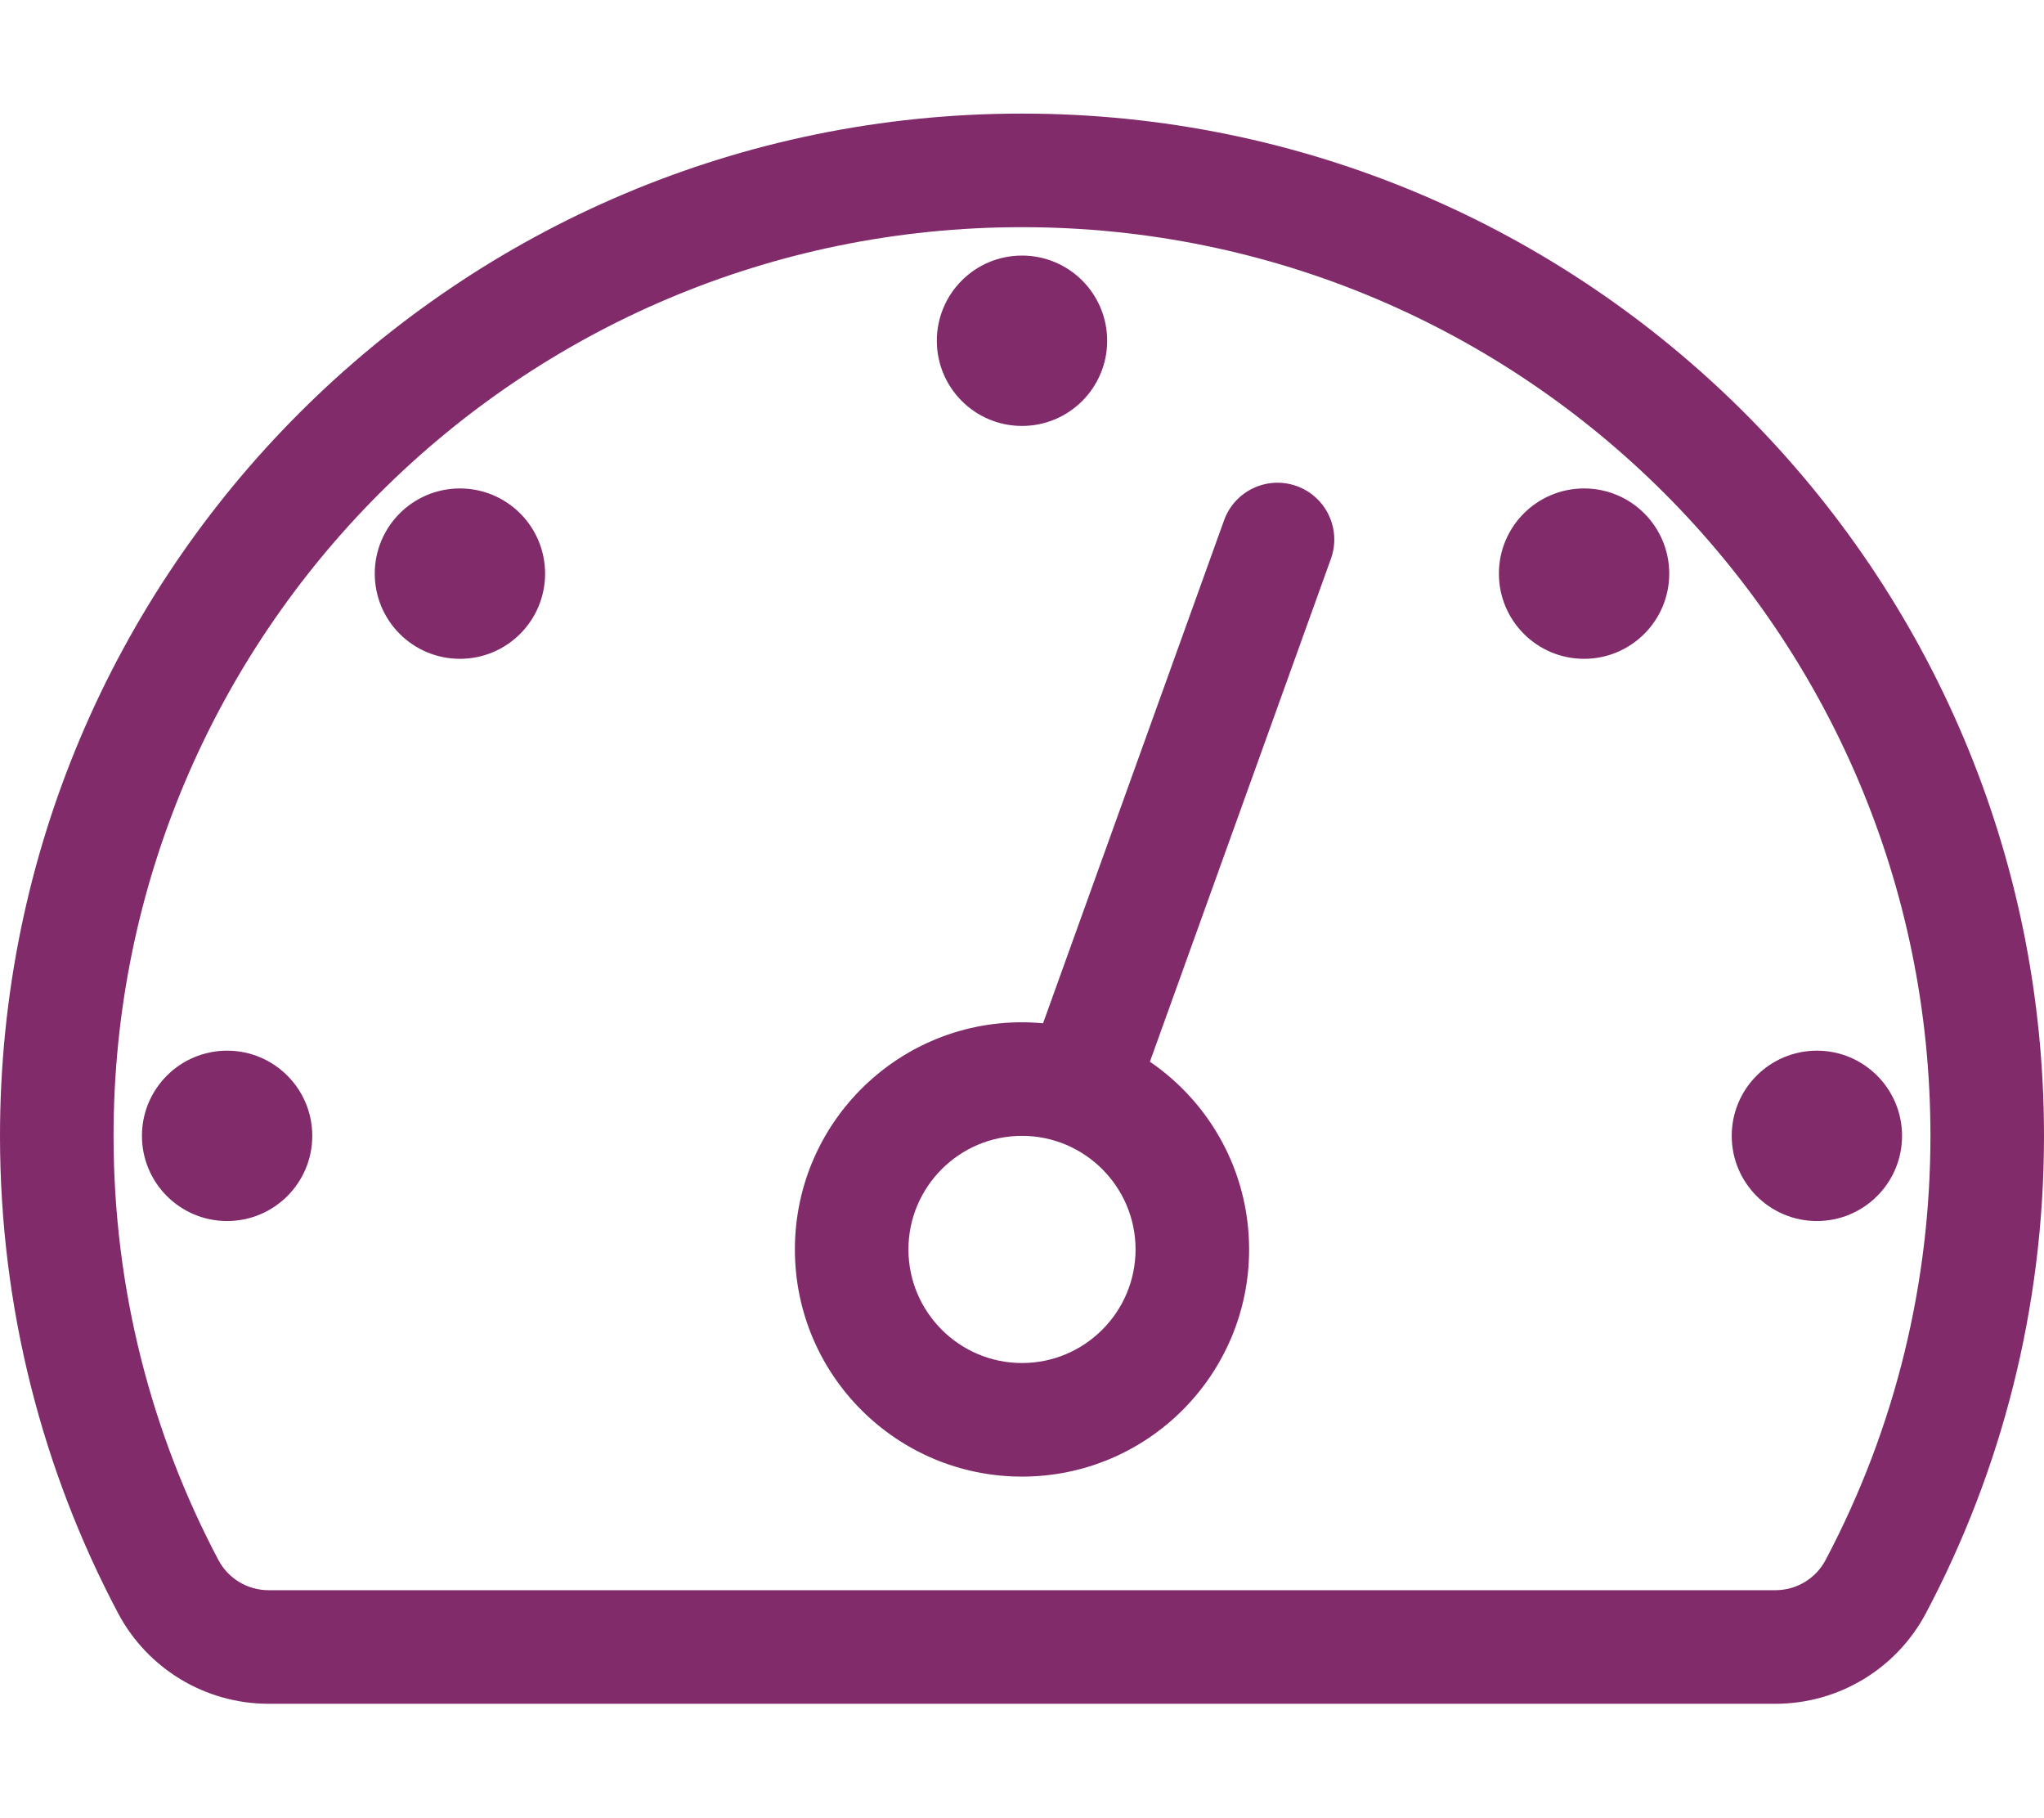
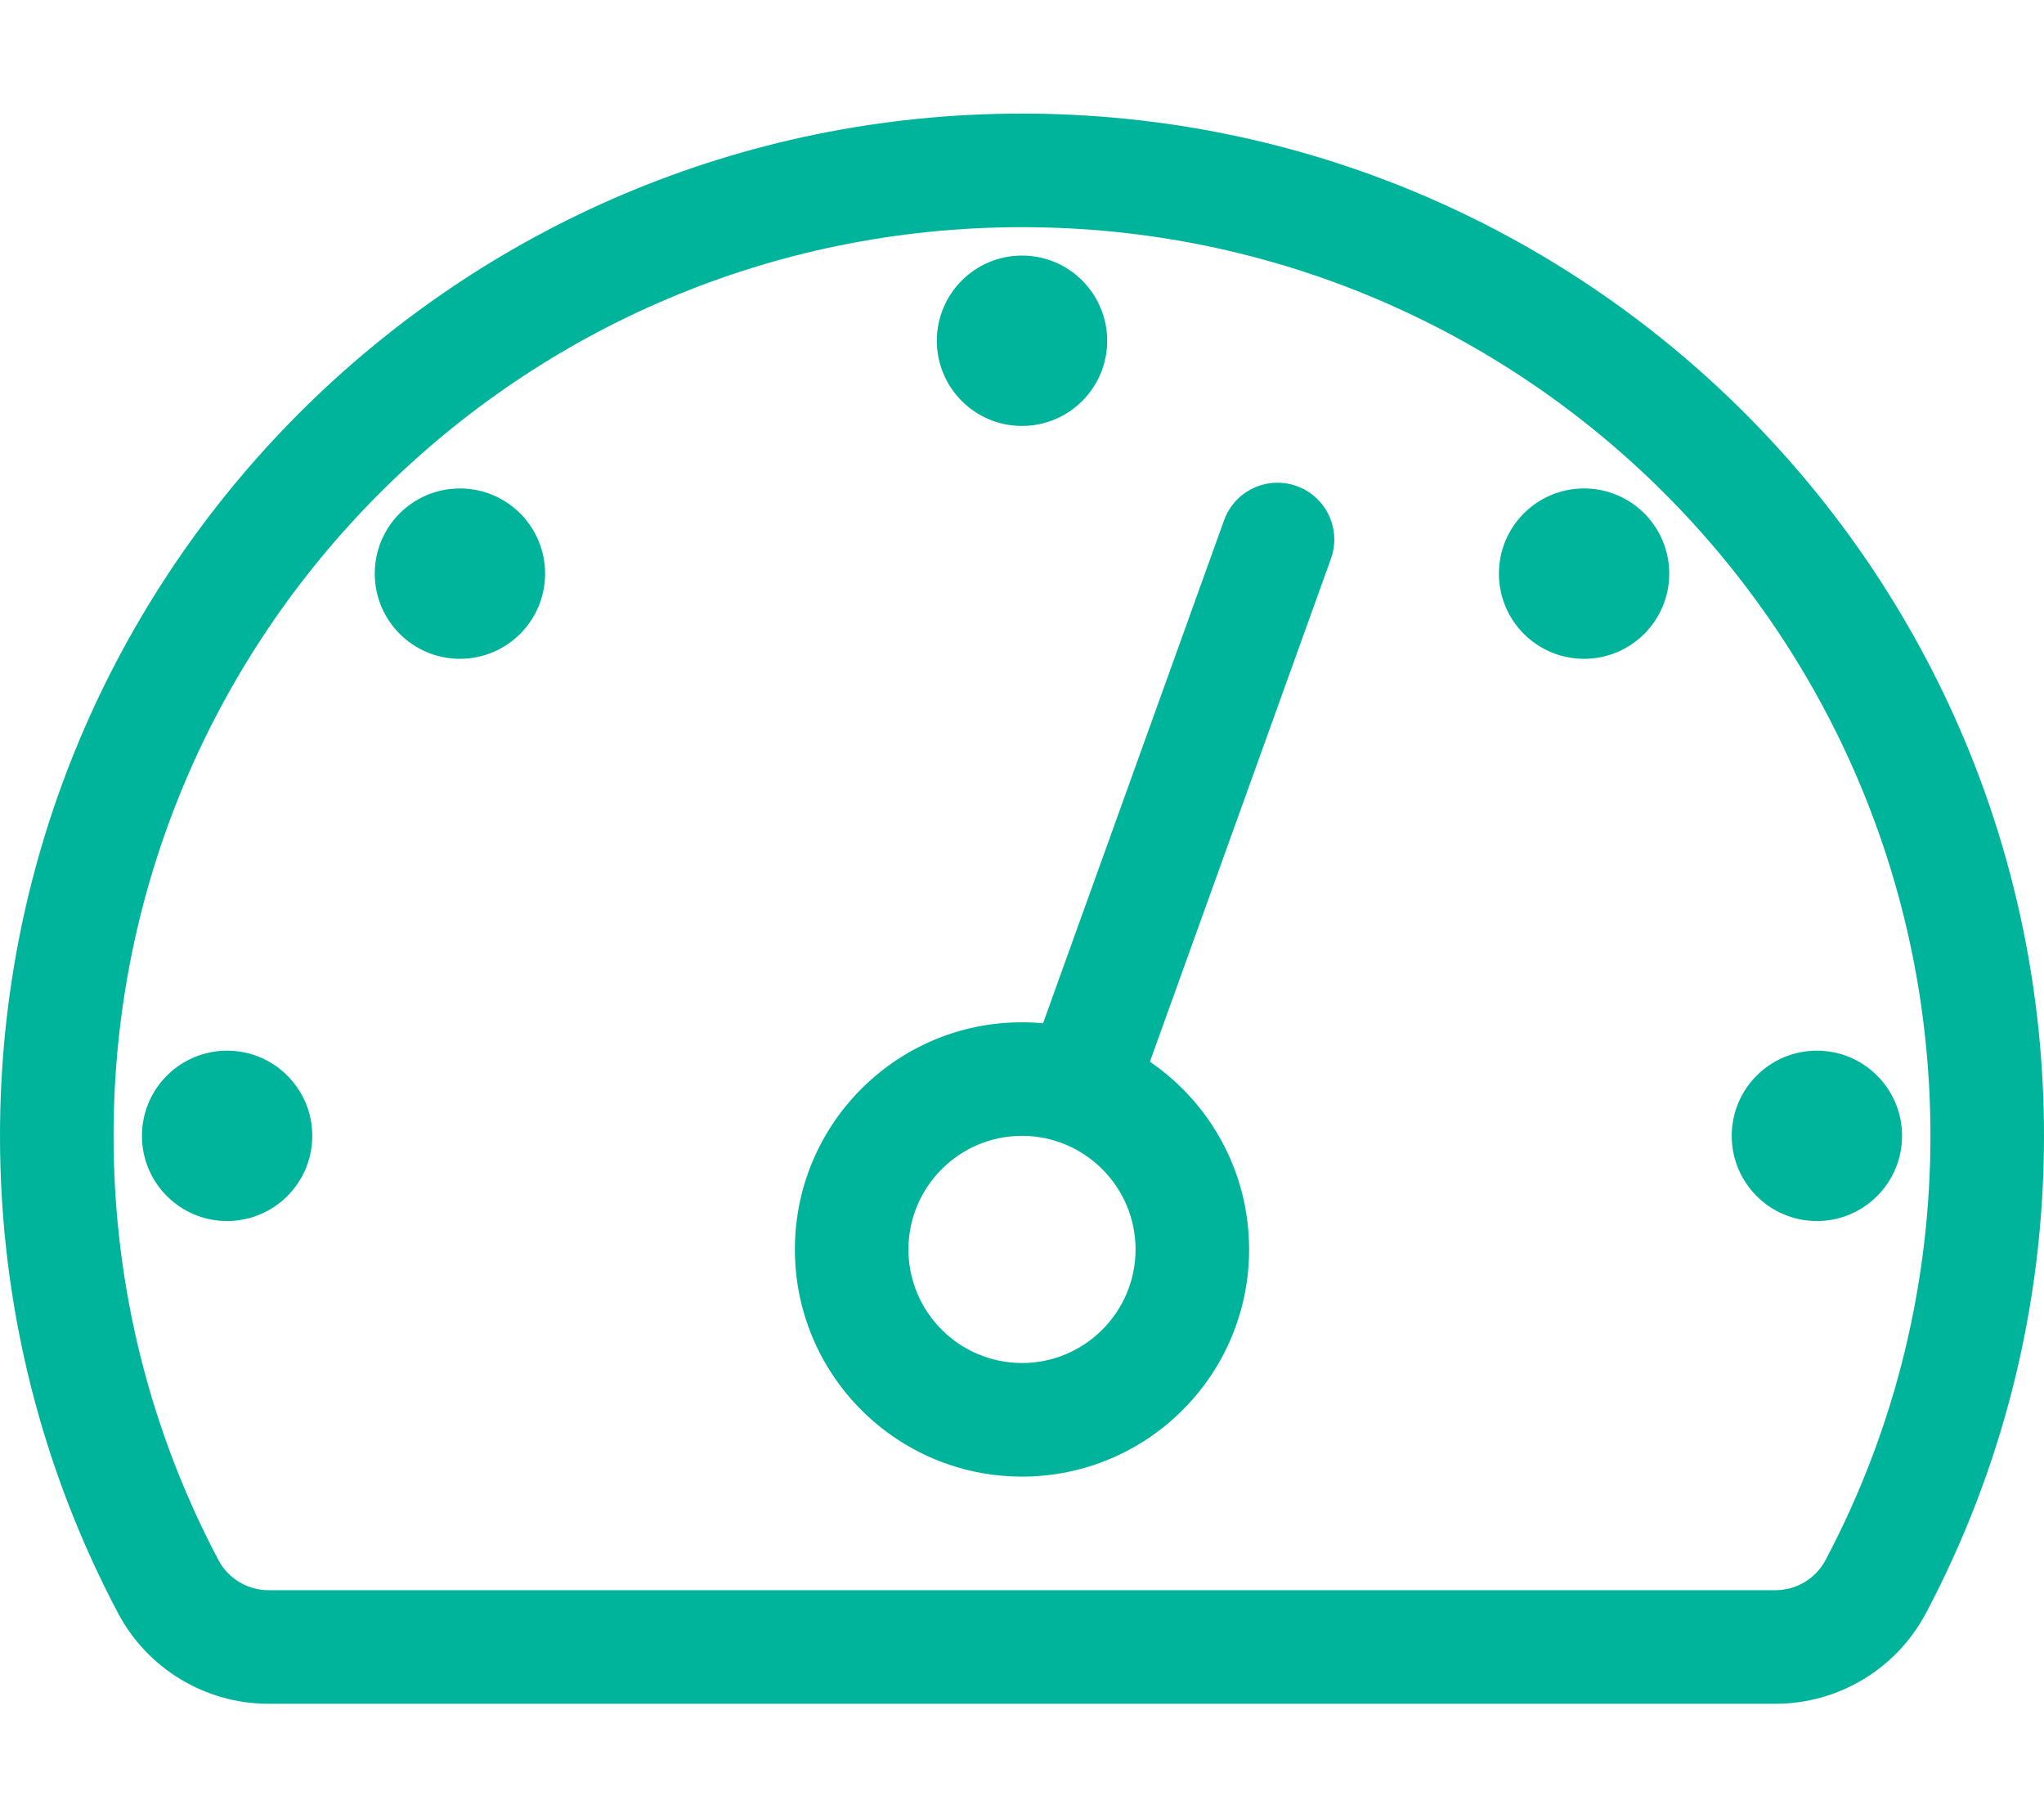
<svg xmlns="http://www.w3.org/2000/svg" viewBox="0 0 576 512">
-   <path fill="#822B6B" d="M312 96c0 13.255-10.745 24-24 24s-24-10.745-24-24 10.745-24 24-24 24 10.745 24 24zm224 224c0-13.255-10.745-24-24-24s-24 10.745-24 24 10.745 24 24 24 24-10.745 24-24zm-448 0c0-13.255-10.745-24-24-24s-24 10.745-24 24 10.745 24 24 24 24-10.745 24-24zm41.608-182.392c-13.255 0-24 10.745-24 24s10.745 24 24 24 24-10.745 24-24-10.745-24-24-24zm316.784 0c-13.255 0-24 10.745-24 24s10.745 24 24 24 24-10.745 24-24-10.745-24-24-24zm-71.337 19.812l-51.011 141.696C340.919 310.64 352 330.024 352 352c0 35.346-28.654 64-64 64s-64-28.654-64-64c0-37.481 32.145-67.19 69.932-63.716l51.013-141.704c2.992-8.312 12.155-12.625 20.475-9.635 8.313 2.993 12.627 12.16 9.635 20.475zM320 352c0-17.645-14.355-32-32-32s-32 14.355-32 32 14.355 32 32 32 32-14.355 32-32zm256-32c0 48.556-12.023 94.3-33.246 134.429A48.018 48.018 0 0 1 500.307 480H75.693a48.02 48.02 0 0 1-42.448-25.571C12.023 414.3 0 368.556 0 320 0 160.942 128.942 32 288 32s288 128.942 288 288zm-32 0c0-141.528-114.677-256-256-256C146.473 64 32 178.677 32 320c0 43.175 10.68 83.819 29.533 119.469A15.983 15.983 0 0 0 75.693 448h424.613a15.983 15.983 0 0 0 14.16-8.531C534.519 401.553 544 360.599 544 320z" />
+   <path fill="#00B49B" d="M312 96c0 13.255-10.745 24-24 24s-24-10.745-24-24 10.745-24 24-24 24 10.745 24 24zm224 224c0-13.255-10.745-24-24-24s-24 10.745-24 24 10.745 24 24 24 24-10.745 24-24zm-448 0c0-13.255-10.745-24-24-24s-24 10.745-24 24 10.745 24 24 24 24-10.745 24-24zm41.608-182.392c-13.255 0-24 10.745-24 24s10.745 24 24 24 24-10.745 24-24-10.745-24-24-24zm316.784 0c-13.255 0-24 10.745-24 24s10.745 24 24 24 24-10.745 24-24-10.745-24-24-24zm-71.337 19.812l-51.011 141.696C340.919 310.64 352 330.024 352 352c0 35.346-28.654 64-64 64s-64-28.654-64-64c0-37.481 32.145-67.19 69.932-63.716l51.013-141.704c2.992-8.312 12.155-12.625 20.475-9.635 8.313 2.993 12.627 12.16 9.635 20.475zM320 352c0-17.645-14.355-32-32-32s-32 14.355-32 32 14.355 32 32 32 32-14.355 32-32zm256-32c0 48.556-12.023 94.3-33.246 134.429A48.018 48.018 0 0 1 500.307 480H75.693a48.02 48.02 0 0 1-42.448-25.571C12.023 414.3 0 368.556 0 320 0 160.942 128.942 32 288 32s288 128.942 288 288zm-32 0c0-141.528-114.677-256-256-256C146.473 64 32 178.677 32 320c0 43.175 10.68 83.819 29.533 119.469A15.983 15.983 0 0 0 75.693 448h424.613a15.983 15.983 0 0 0 14.16-8.531C534.519 401.553 544 360.599 544 320z" />
</svg>
